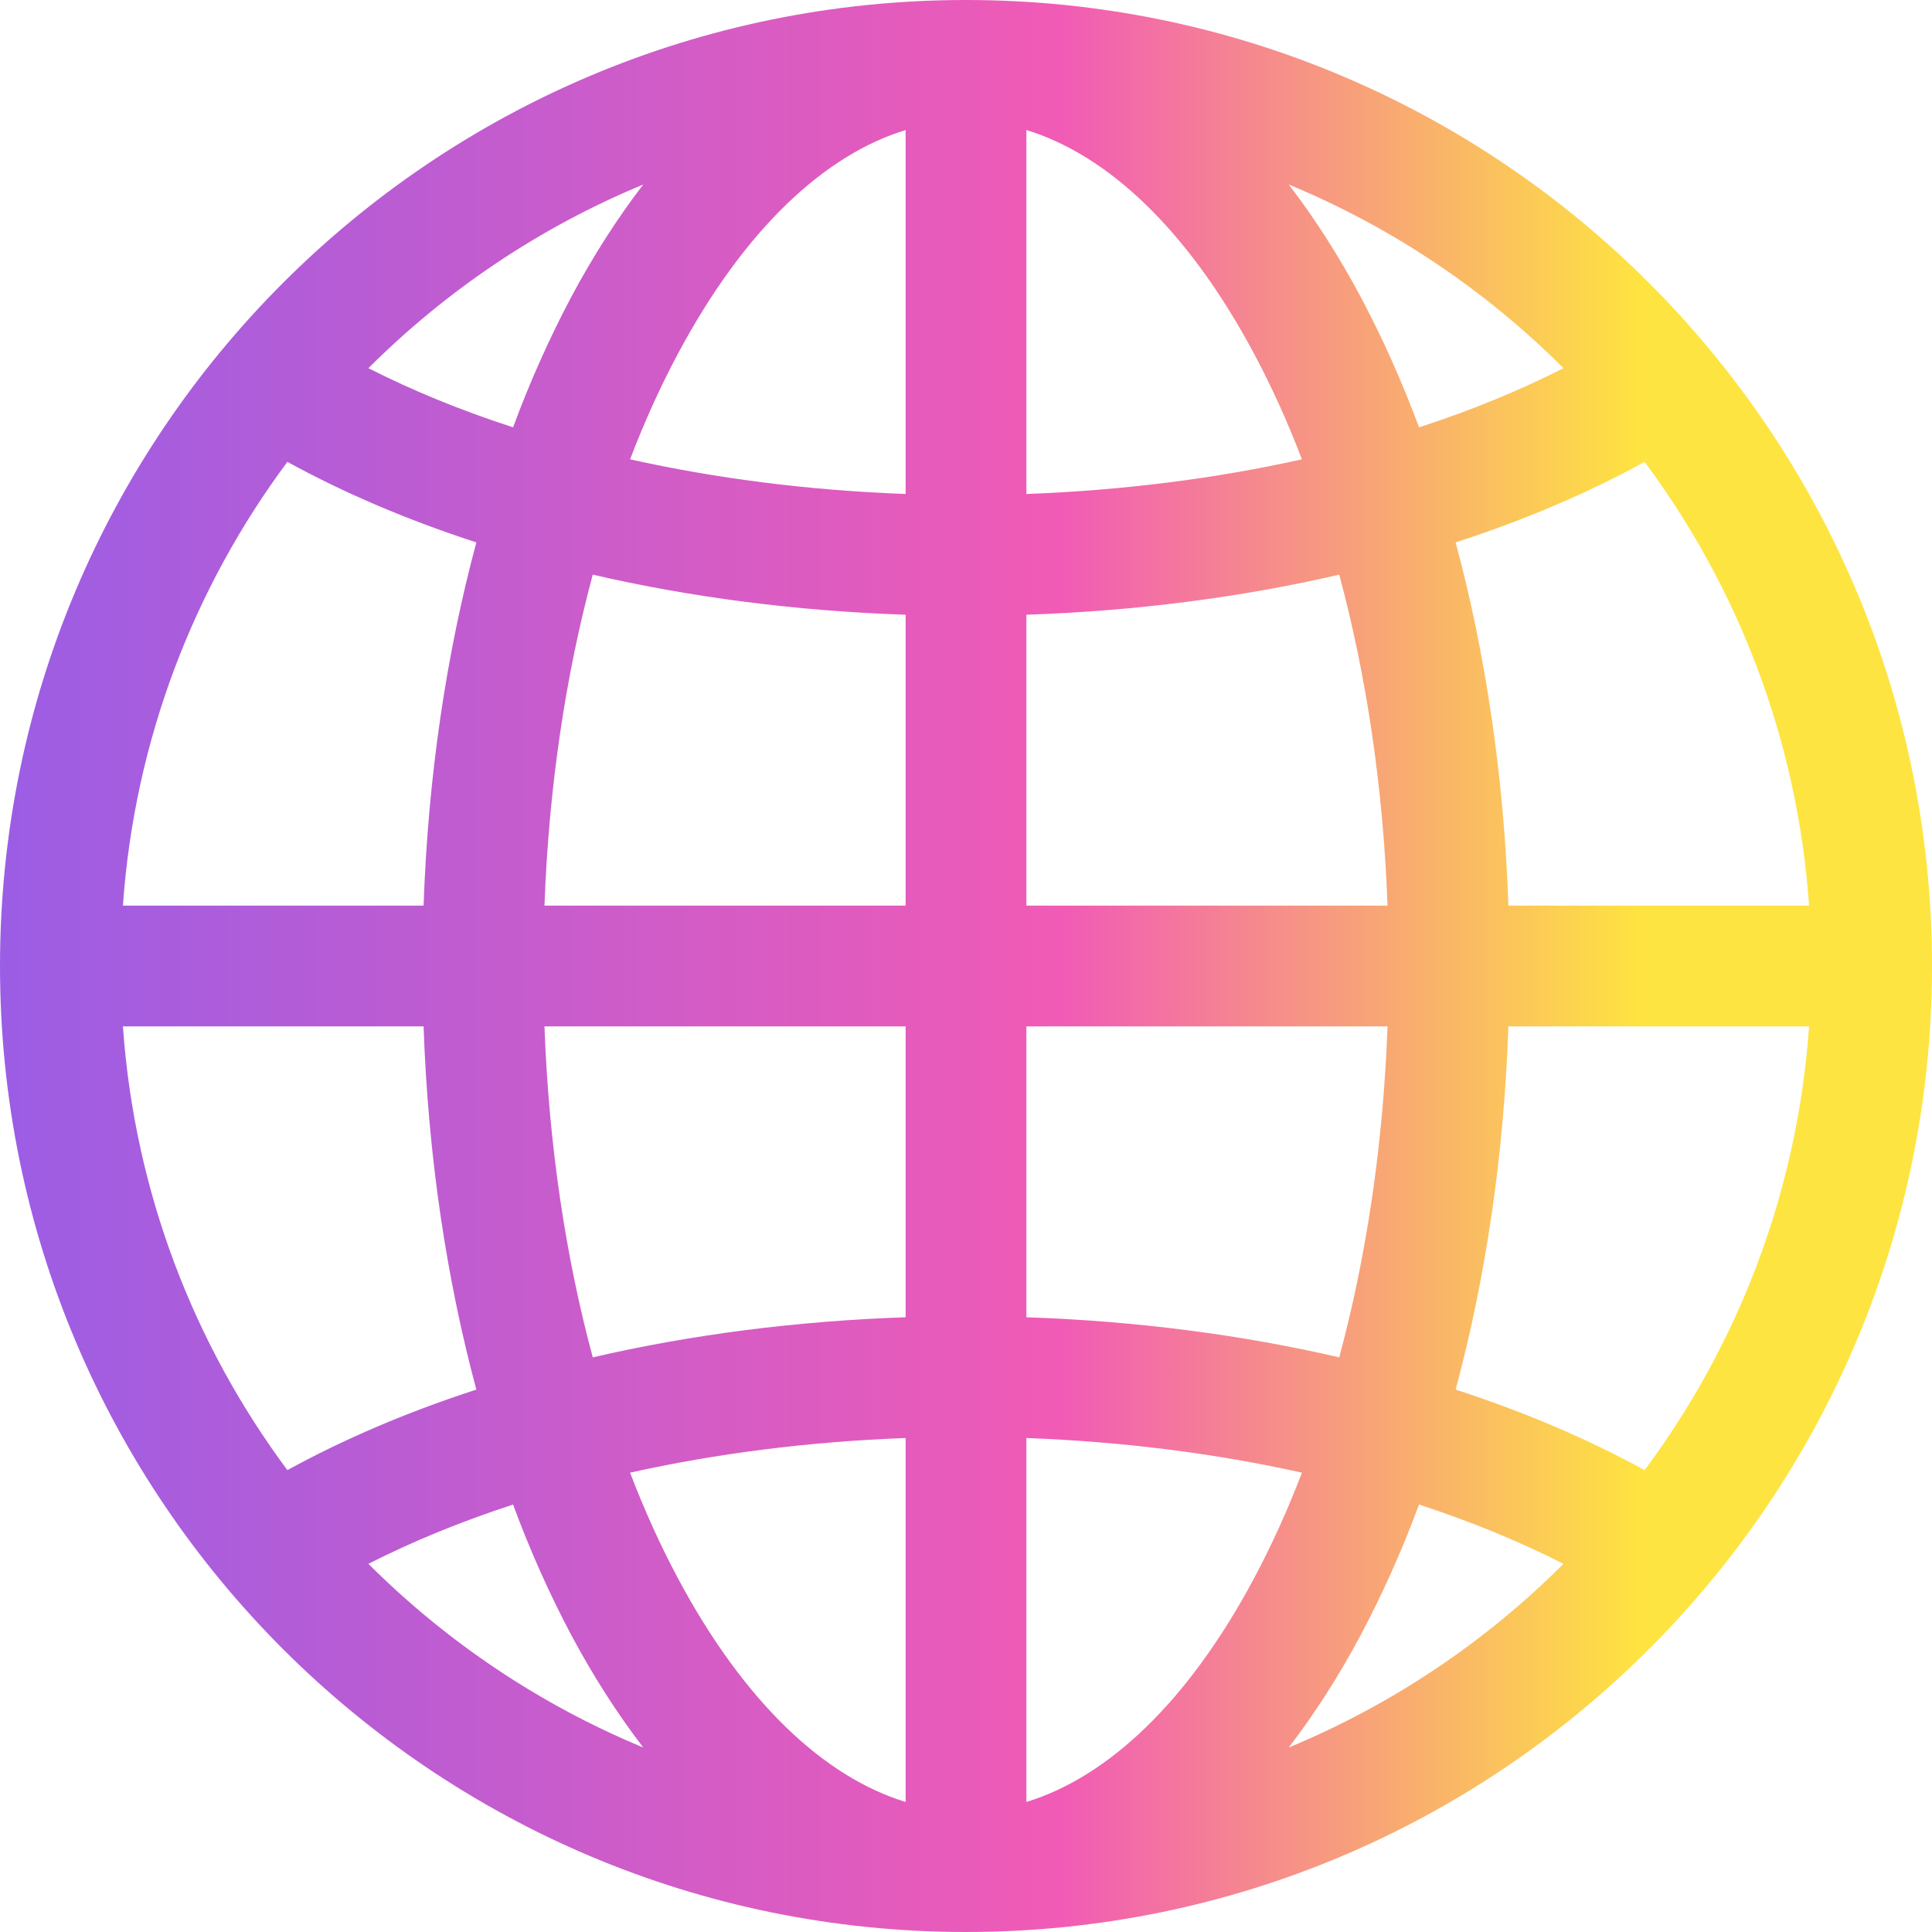
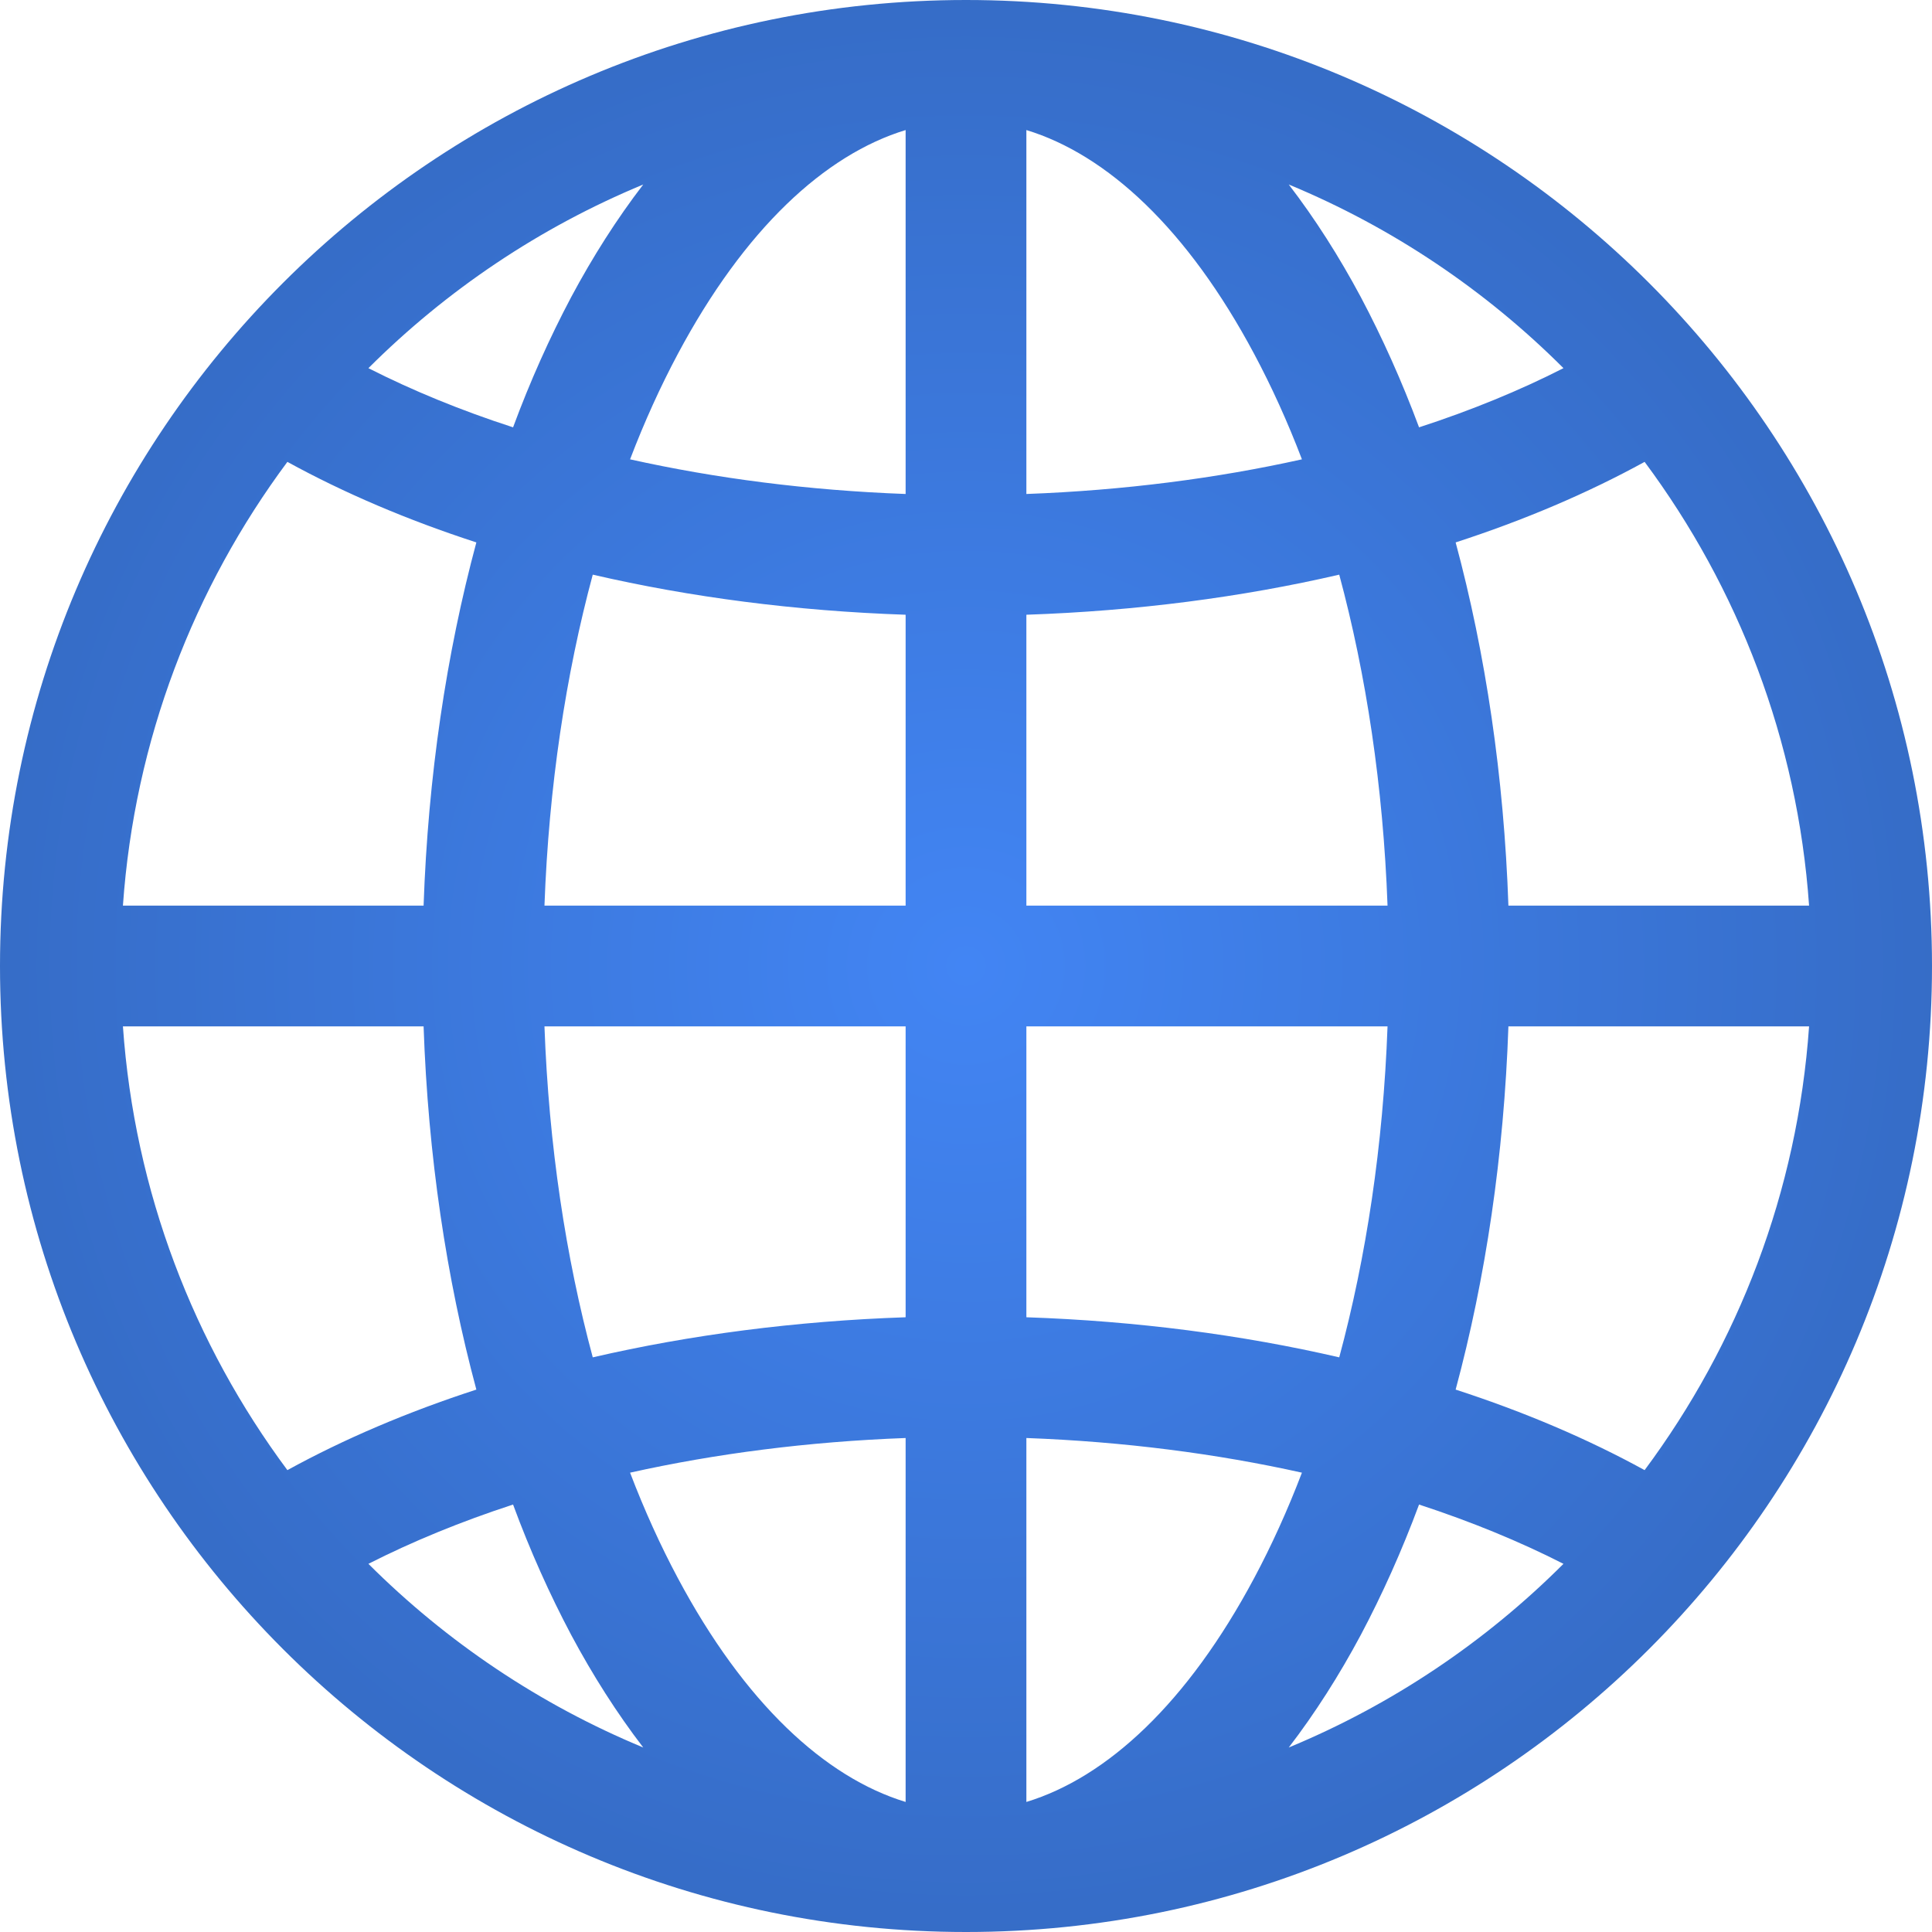
<svg xmlns="http://www.w3.org/2000/svg" width="16" height="16" viewBox="0 0 16 16" fill="none">
-   <path d="M0 8C0 3.582 3.582 0 8 0C12.418 0 16 3.582 16 8C16 12.418 12.418 16 8 16C3.582 16 0 12.418 0 8ZM7.5 1.077C6.831 1.281 6.165 1.897 5.613 2.932C5.47 3.2 5.337 3.492 5.218 3.804C5.923 3.961 6.69 4.061 7.5 4.091V1.077ZM4.249 3.539C4.391 3.155 4.553 2.795 4.73 2.461C4.909 2.126 5.109 1.812 5.327 1.528C4.47 1.883 3.698 2.403 3.051 3.049C3.413 3.233 3.814 3.398 4.249 3.539ZM3.508 7.5C3.545 6.43 3.697 5.413 3.945 4.492C3.375 4.307 2.85 4.083 2.38 3.825C1.606 4.866 1.114 6.128 1.018 7.5H3.508ZM4.909 4.759C4.686 5.586 4.545 6.513 4.509 7.5H7.5V5.091C6.59 5.06 5.717 4.946 4.909 4.759ZM8.5 5.091V7.5H11.491C11.455 6.513 11.314 5.586 11.091 4.759C10.283 4.946 9.41 5.06 8.5 5.091ZM4.509 8.5C4.545 9.487 4.686 10.414 4.909 11.241C5.717 11.054 6.59 10.94 7.5 10.909V8.5H4.509ZM8.5 8.5V10.909C9.41 10.94 10.283 11.054 11.091 11.241C11.314 10.414 11.455 9.487 11.491 8.5H8.5ZM5.218 12.196C5.337 12.508 5.47 12.8 5.613 13.068C6.165 14.103 6.831 14.719 7.5 14.923V11.909C6.69 11.939 5.923 12.039 5.218 12.196ZM5.327 14.472C5.109 14.188 4.909 13.874 4.73 13.539C4.553 13.205 4.391 12.845 4.249 12.46C3.814 12.602 3.413 12.767 3.051 12.951C3.698 13.597 4.47 14.117 5.327 14.472ZM3.945 11.508C3.697 10.587 3.545 9.57 3.508 8.5H1.018C1.114 9.872 1.606 11.134 2.38 12.175C2.85 11.917 3.375 11.693 3.945 11.508ZM10.673 14.472C11.53 14.117 12.302 13.597 12.948 12.951C12.587 12.767 12.186 12.602 11.752 12.46C11.609 12.845 11.447 13.205 11.27 13.539C11.091 13.874 10.891 14.188 10.673 14.472ZM8.5 11.909V14.923C9.169 14.719 9.835 14.103 10.387 13.068C10.53 12.8 10.663 12.508 10.782 12.196C10.077 12.039 9.309 11.939 8.5 11.909ZM12.055 11.508C12.625 11.693 13.15 11.917 13.62 12.175C14.394 11.134 14.886 9.872 14.982 8.5H12.492C12.455 9.57 12.303 10.587 12.055 11.508ZM14.982 7.5C14.886 6.128 14.394 4.866 13.62 3.825C13.15 4.083 12.625 4.307 12.055 4.492C12.303 5.413 12.455 6.43 12.492 7.5H14.982ZM11.27 2.461C11.447 2.795 11.609 3.155 11.752 3.539C12.186 3.398 12.587 3.233 12.948 3.049C12.302 2.403 11.53 1.883 10.673 1.528C10.891 1.812 11.091 2.126 11.27 2.461ZM10.782 3.804C10.663 3.492 10.53 3.2 10.387 2.932C9.835 1.897 9.169 1.281 8.5 1.077V4.091C9.309 4.061 10.077 3.961 10.782 3.804Z" fill="url(#paint0_linear_1287_3821)" />
+   <path d="M0 8C0 3.582 3.582 0 8 0C12.418 0 16 3.582 16 8C16 12.418 12.418 16 8 16C3.582 16 0 12.418 0 8ZM7.5 1.077C6.831 1.281 6.165 1.897 5.613 2.932C5.47 3.2 5.337 3.492 5.218 3.804C5.923 3.961 6.69 4.061 7.5 4.091V1.077ZM4.249 3.539C4.391 3.155 4.553 2.795 4.73 2.461C4.909 2.126 5.109 1.812 5.327 1.528C4.47 1.883 3.698 2.403 3.051 3.049C3.413 3.233 3.814 3.398 4.249 3.539ZM3.508 7.5C3.545 6.43 3.697 5.413 3.945 4.492C3.375 4.307 2.85 4.083 2.38 3.825C1.606 4.866 1.114 6.128 1.018 7.5H3.508ZM4.909 4.759C4.686 5.586 4.545 6.513 4.509 7.5H7.5V5.091C6.59 5.06 5.717 4.946 4.909 4.759ZM8.5 5.091V7.5H11.491C11.455 6.513 11.314 5.586 11.091 4.759C10.283 4.946 9.41 5.06 8.5 5.091ZM4.509 8.5C4.545 9.487 4.686 10.414 4.909 11.241C5.717 11.054 6.59 10.94 7.5 10.909V8.5H4.509ZM8.5 8.5V10.909C9.41 10.94 10.283 11.054 11.091 11.241C11.314 10.414 11.455 9.487 11.491 8.5H8.5ZM5.218 12.196C5.337 12.508 5.47 12.8 5.613 13.068C6.165 14.103 6.831 14.719 7.5 14.923V11.909C6.69 11.939 5.923 12.039 5.218 12.196ZM5.327 14.472C5.109 14.188 4.909 13.874 4.73 13.539C4.553 13.205 4.391 12.845 4.249 12.46C3.814 12.602 3.413 12.767 3.051 12.951C3.698 13.597 4.47 14.117 5.327 14.472ZM3.945 11.508C3.697 10.587 3.545 9.57 3.508 8.5H1.018C1.114 9.872 1.606 11.134 2.38 12.175C2.85 11.917 3.375 11.693 3.945 11.508ZM10.673 14.472C11.53 14.117 12.302 13.597 12.948 12.951C12.587 12.767 12.186 12.602 11.752 12.46C11.609 12.845 11.447 13.205 11.27 13.539C11.091 13.874 10.891 14.188 10.673 14.472ZM8.5 11.909V14.923C9.169 14.719 9.835 14.103 10.387 13.068C10.53 12.8 10.663 12.508 10.782 12.196C10.077 12.039 9.309 11.939 8.5 11.909ZM12.055 11.508C12.625 11.693 13.15 11.917 13.62 12.175C14.394 11.134 14.886 9.872 14.982 8.5H12.492C12.455 9.57 12.303 10.587 12.055 11.508ZM14.982 7.5C14.886 6.128 14.394 4.866 13.62 3.825C13.15 4.083 12.625 4.307 12.055 4.492C12.303 5.413 12.455 6.43 12.492 7.5H14.982ZM11.27 2.461C11.447 2.795 11.609 3.155 11.752 3.539C12.186 3.398 12.587 3.233 12.948 3.049C12.302 2.403 11.53 1.883 10.673 1.528C10.891 1.812 11.091 2.126 11.27 2.461ZM10.782 3.804C10.663 3.492 10.53 3.2 10.387 2.932C9.835 1.897 9.169 1.281 8.5 1.077V4.091C9.309 4.061 10.077 3.961 10.782 3.804Z" fill="url(#paint0_angular_3381_880)" />
  <defs>
-     <linearGradient id="paint0_linear_1287_3821" x1="16" y1="8" x2="0" y2="8" gradientUnits="userSpaceOnUse">
-       <stop offset="0.15" stop-color="#FEE440" />
-       <stop offset="0.45" stop-color="#F15BB5" />
-       <stop offset="1" stop-color="#9B5DE5" />
-     </linearGradient>
+     <radialGradient id="paint0_angular_3381_880" cx="0" cy="0" r="9" gradientUnits="userSpaceOnUse" gradientTransform="translate(8 8.00008) rotate(90) scale(8.00008 8)">
+       <stop stop-color="#4285F4" />
+       <stop offset="0.6" />
+     </radialGradient>
  </defs>
</svg>
